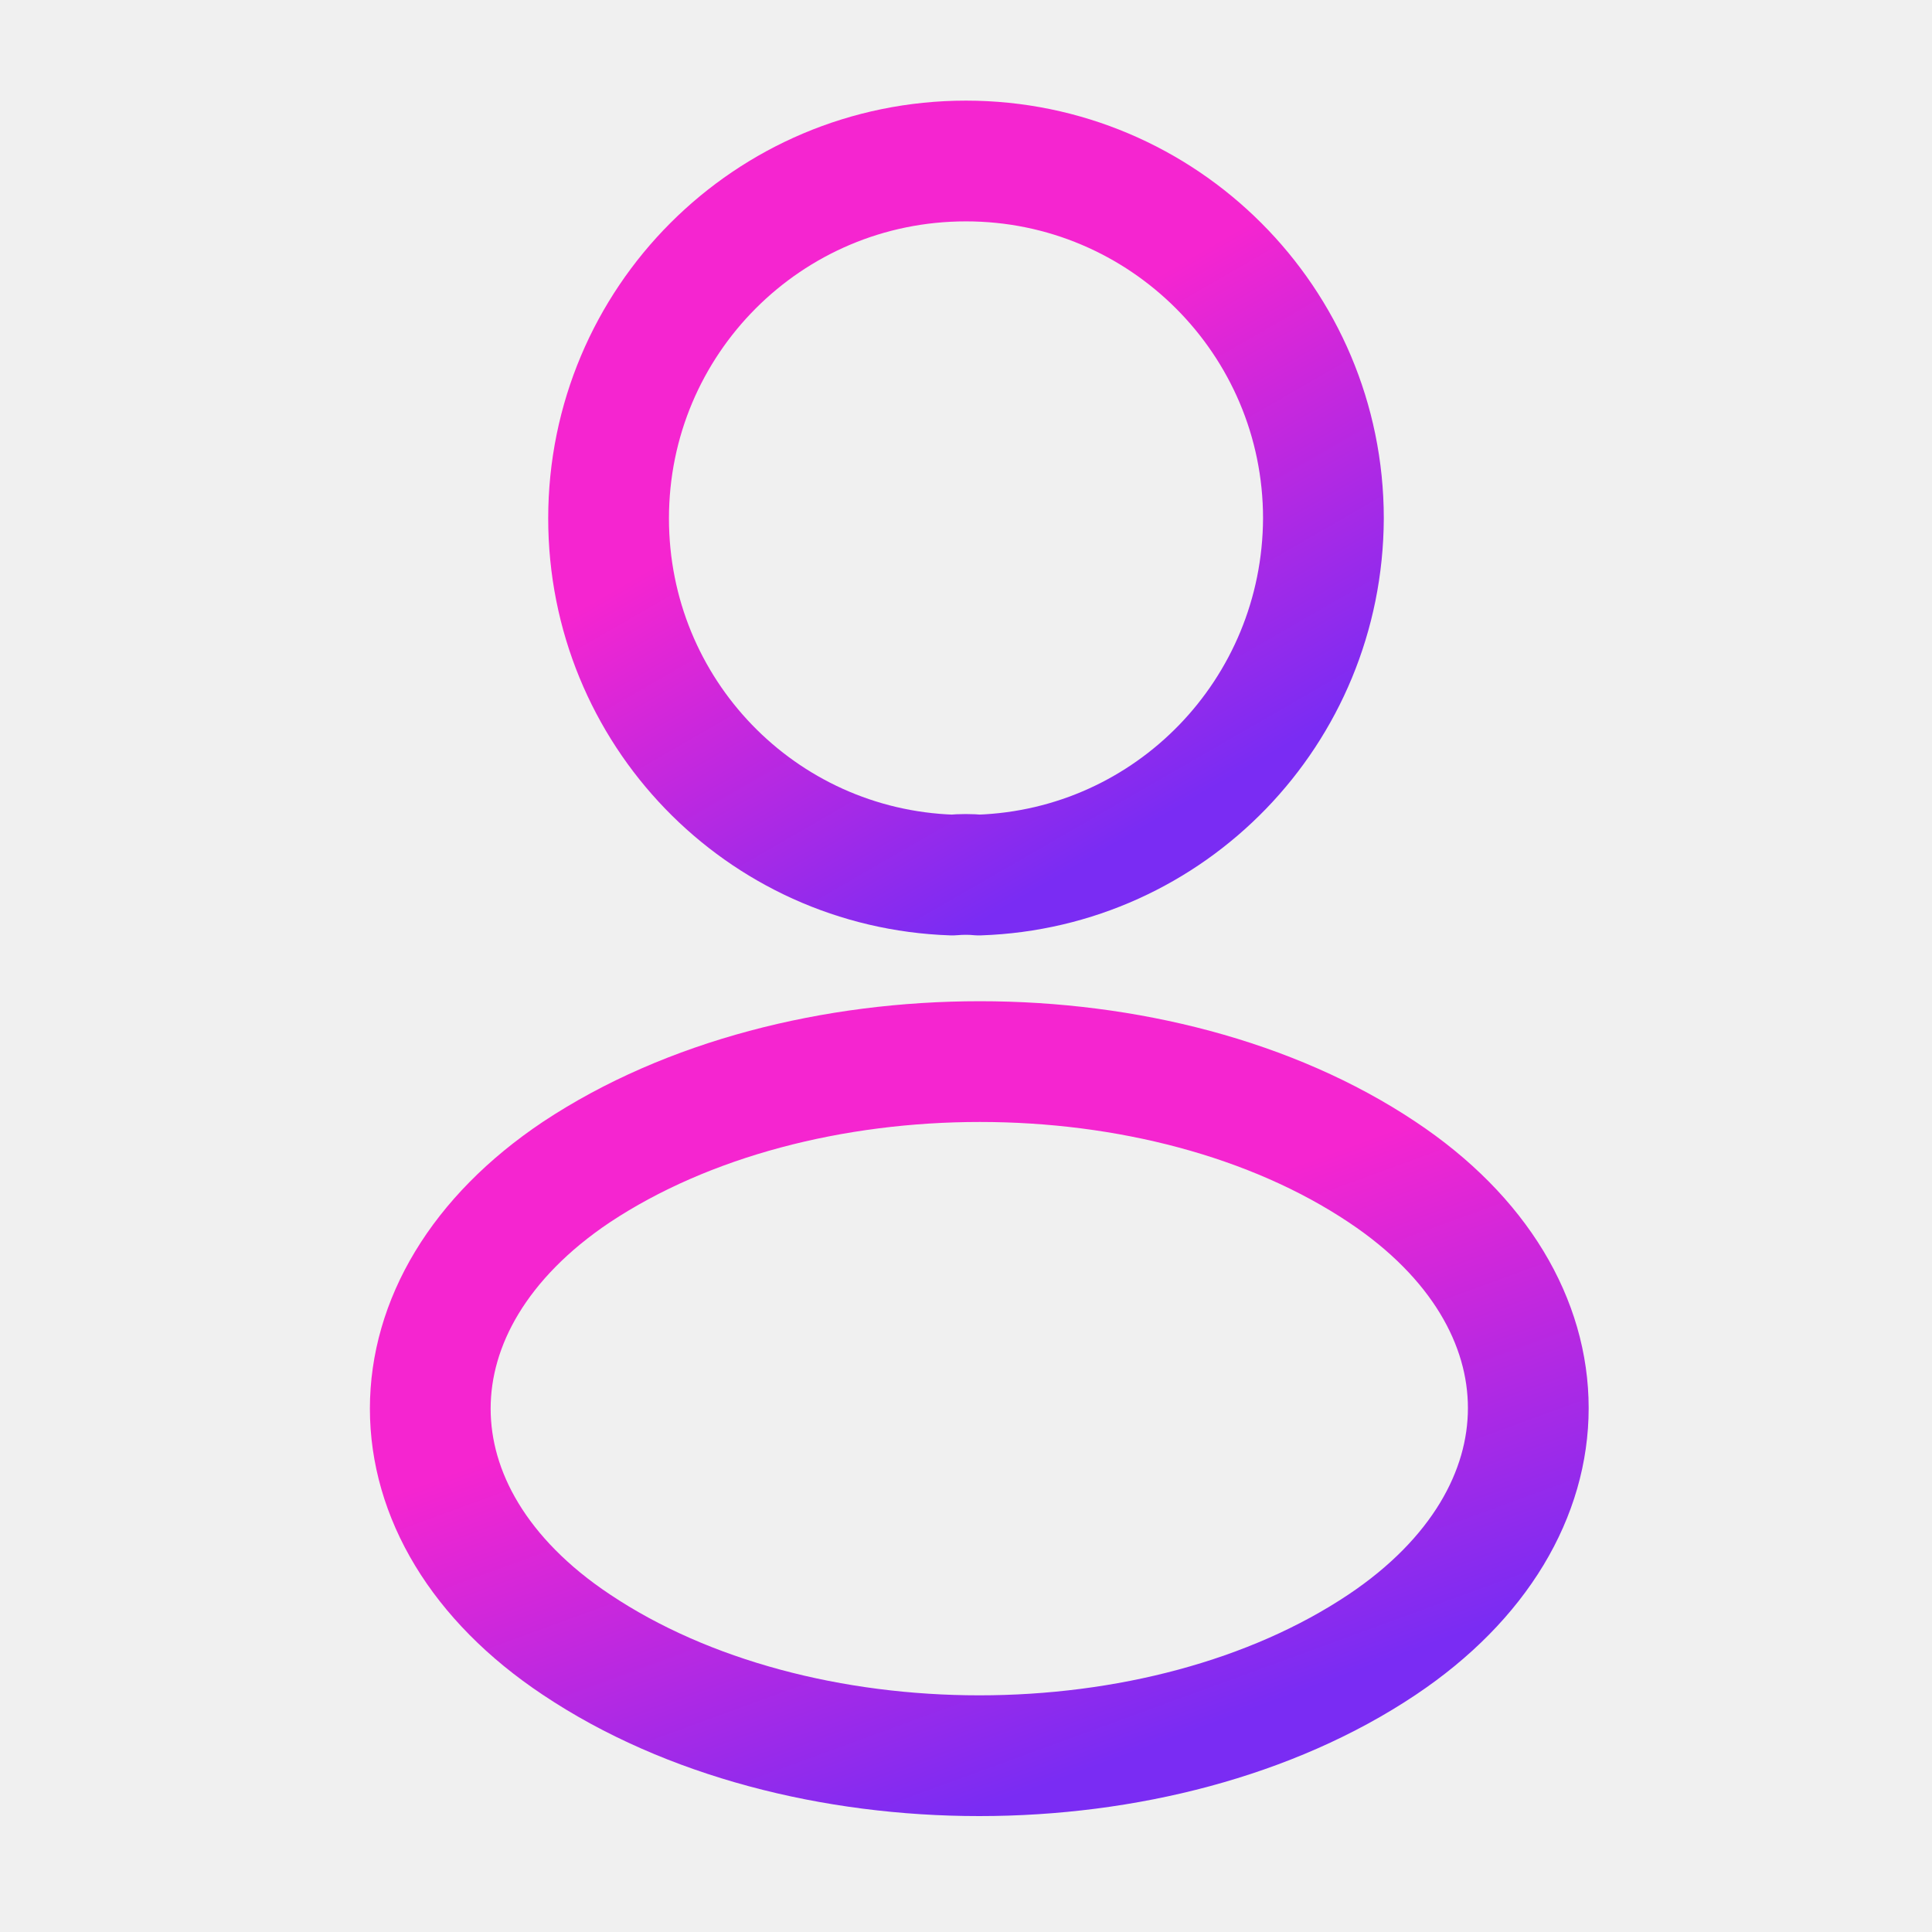
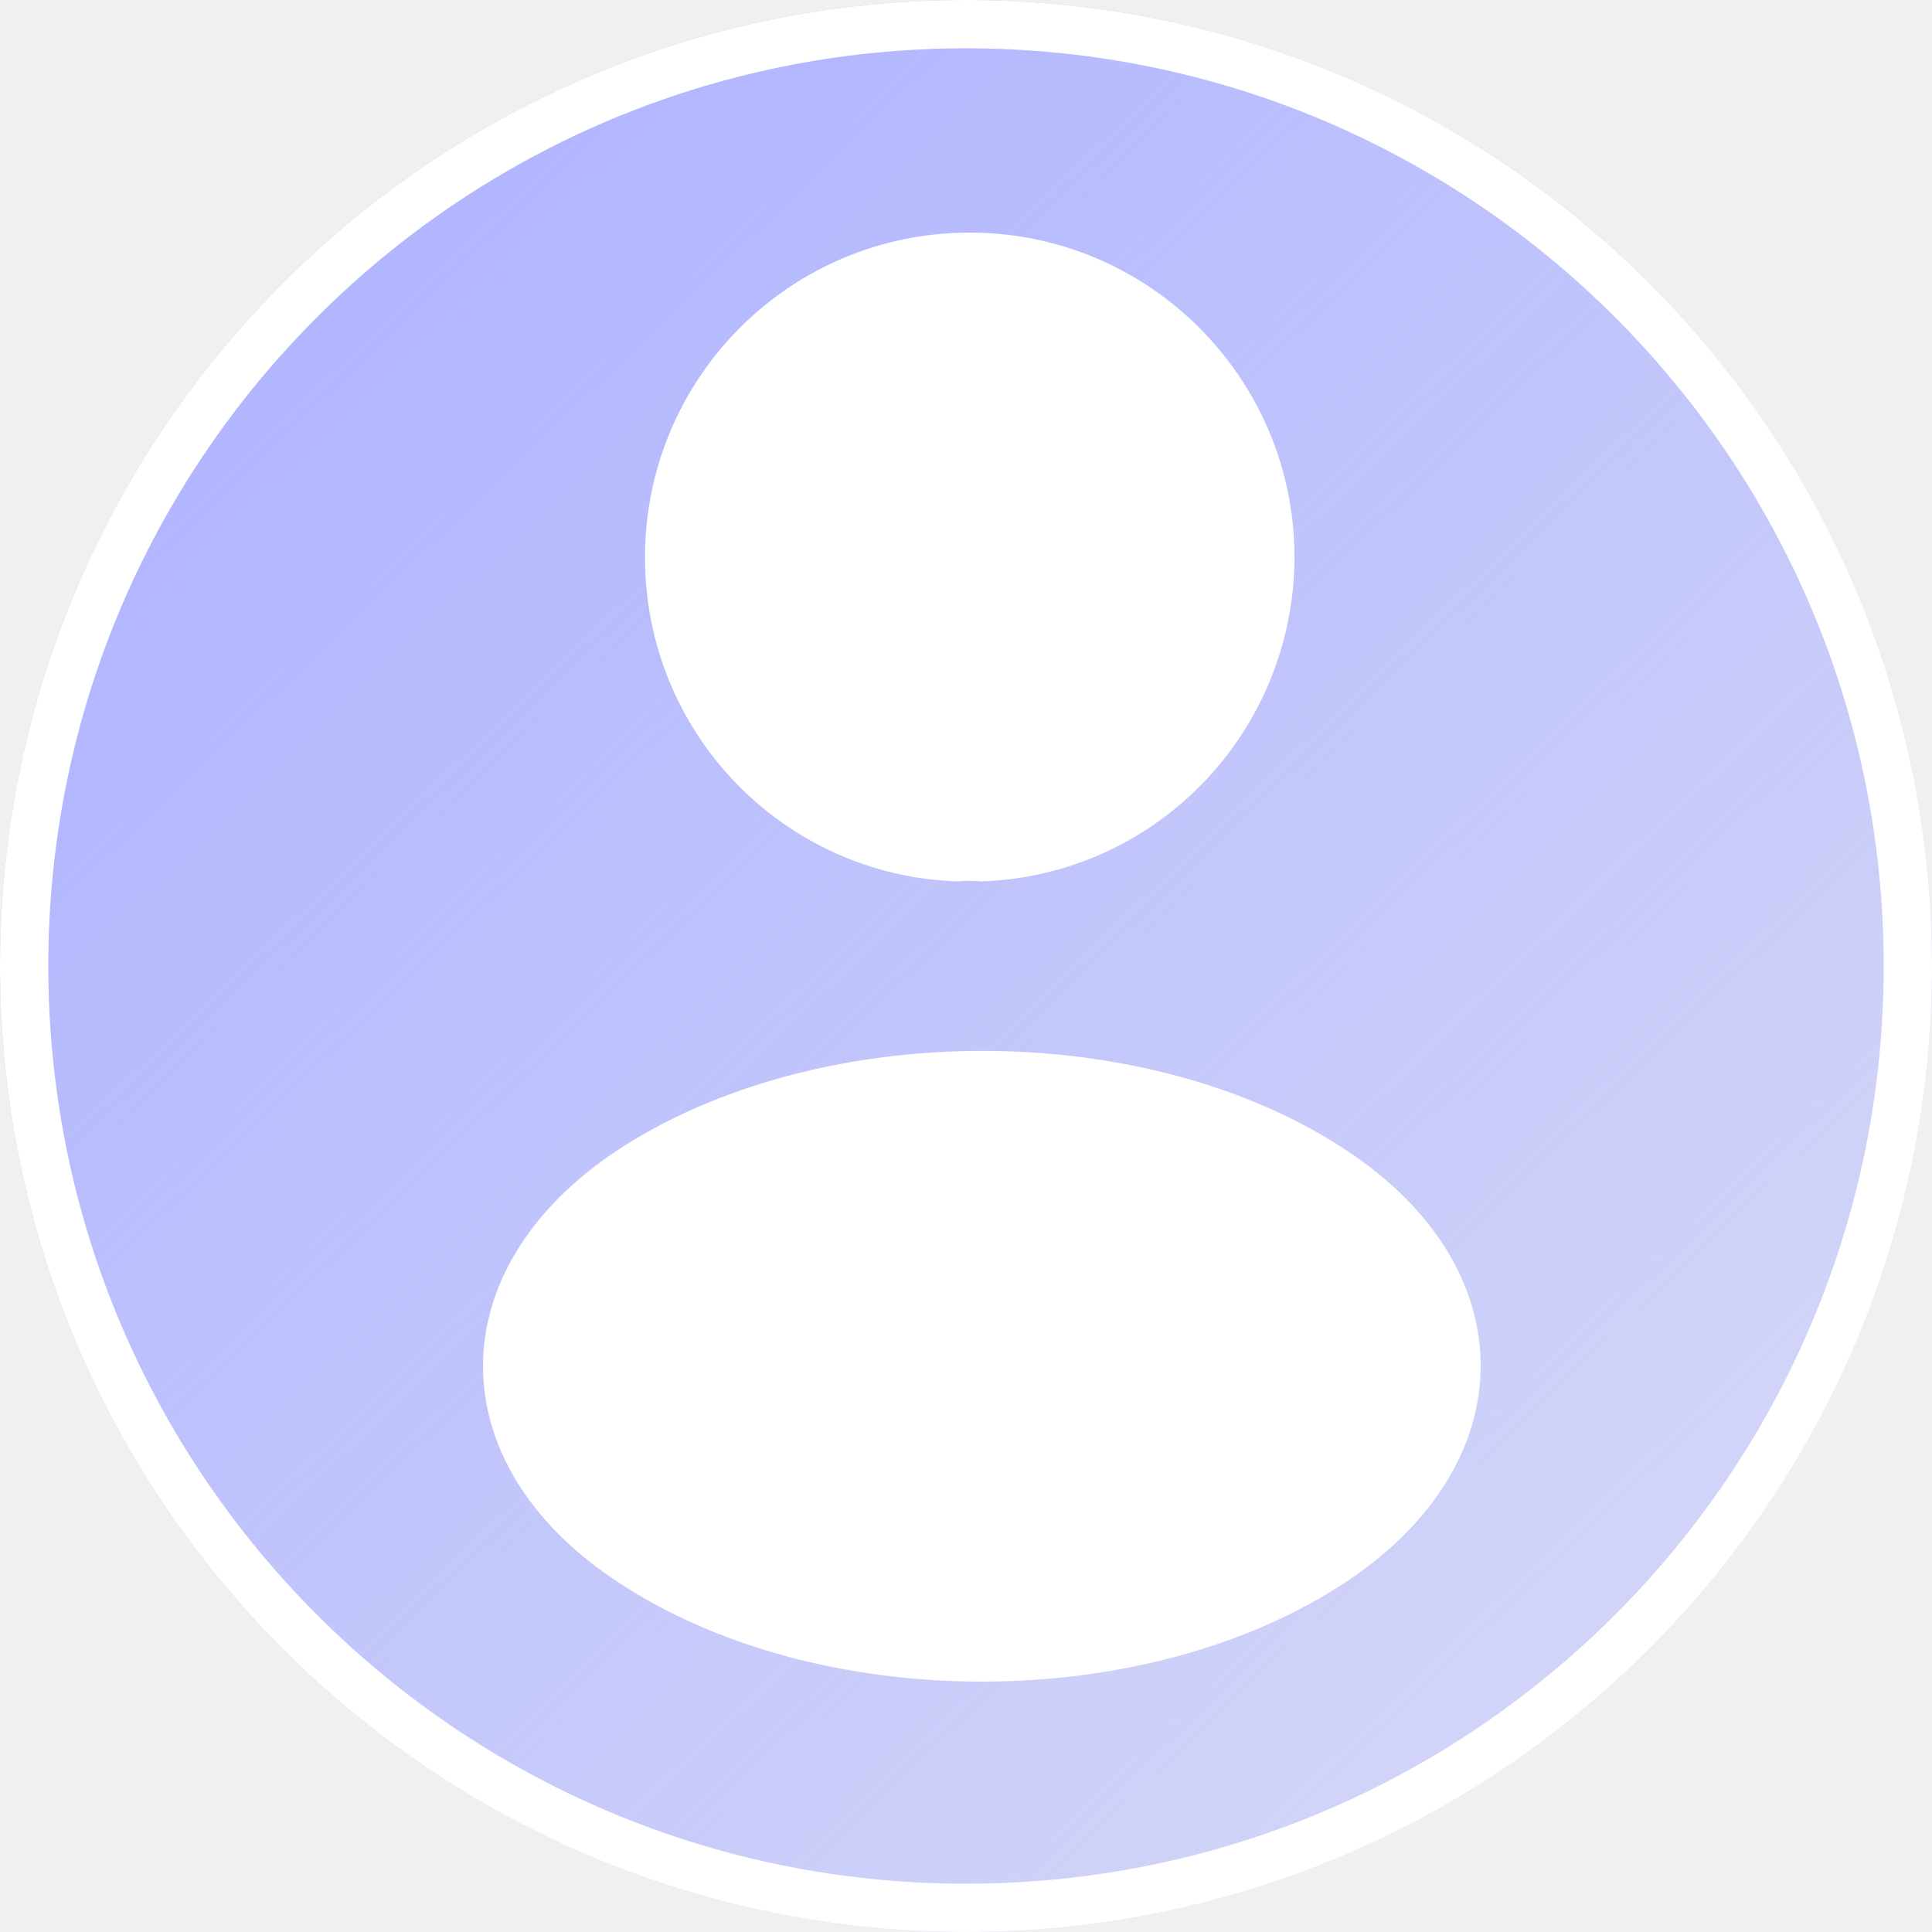
- <svg xmlns="http://www.w3.org/2000/svg" width="24" height="24" viewBox="0 0 24 24" fill="none">
-   <path d="M12.16 10.87C12.06 10.86 11.94 10.86 11.83 10.87C9.45 10.79 7.56 8.84 7.56 6.44C7.56 3.99 9.54 2 12 2C14.45 2 16.44 3.99 16.44 6.44C16.43 8.84 14.54 10.79 12.16 10.87Z" stroke="url(#paint0_linear_769_10019)" stroke-width="1.5" stroke-linecap="round" stroke-linejoin="round" />
-   <path d="M7.16 14.56C4.74 16.18 4.74 18.82 7.16 20.43C9.91 22.27 14.42 22.27 17.17 20.43C19.59 18.81 19.59 16.17 17.17 14.56C14.43 12.73 9.92 12.73 7.16 14.56Z" stroke="url(#paint1_linear_769_10019)" stroke-width="1.5" stroke-linecap="round" stroke-linejoin="round" />
+ <svg xmlns="http://www.w3.org/2000/svg" width="40" height="40" viewBox="0 0 40 40" fill="none">
+   <g filter="url(#filter0_b_190_1767)">
+     <circle cx="20" cy="20" r="20" fill="url(#paint0_linear_190_1767)" />
+     <circle cx="20" cy="20" r="19.5" stroke="url(#paint1_linear_190_1767)" />
+   </g>
+   <path d="M20.32 18.248C20.168 18.233 19.986 18.233 19.82 18.248C16.216 18.127 13.354 15.174 13.354 11.54C13.354 7.829 16.352 4.816 20.077 4.816C23.788 4.816 26.801 7.829 26.801 11.54C26.786 15.174 23.924 18.127 20.32 18.248Z" fill="white" />
+   <path d="M12.749 23.837C9.084 26.29 9.084 30.288 12.749 32.726C16.913 35.512 23.743 35.512 27.907 32.726C31.572 30.273 31.572 26.275 27.907 23.837C23.758 21.065 16.928 21.065 12.749 23.837Z" fill="white" />
  <defs>
-     <linearGradient id="paint0_linear_769_10019" x1="9.78" y1="2.594" x2="14.213" y2="10.28" gradientUnits="userSpaceOnUse">
-       <stop offset="0.34" stop-color="#F525D0" />
-       <stop offset="1" stop-color="#7A2CF3" />
+     <filter id="filter0_b_190_1767" x="-25" y="-25" width="90" height="90" filterUnits="userSpaceOnUse" color-interpolation-filters="sRGB">
+       <feFlood flood-opacity="0" result="BackgroundImageFix" />
+       <feGaussianBlur in="BackgroundImageFix" stdDeviation="12.5" />
+       <feComposite in2="SourceAlpha" operator="in" result="effect1_backgroundBlur_190_1767" />
+       <feBlend mode="normal" in="SourceGraphic" in2="effect1_backgroundBlur_190_1767" result="shape" />
+     </filter>
+     <linearGradient id="paint0_linear_190_1767" x1="8" y1="6" x2="33" y2="32" gradientUnits="userSpaceOnUse">
+       <stop stop-color="#B1B6FF" />
+       <stop offset="1" stop-color="#B1B6FF" stop-opacity="0.5" />
    </linearGradient>
-     <linearGradient id="paint1_linear_769_10019" x1="8.755" y1="13.765" x2="11.962" y2="22.551" gradientUnits="userSpaceOnUse">
-       <stop offset="0.34" stop-color="#F525D0" />
-       <stop offset="1" stop-color="#7A2CF3" />
+     <linearGradient id="paint1_linear_190_1767" x1="0" y1="0" x2="41.6" y2="4.013" gradientUnits="userSpaceOnUse">
+       <stop stop-color="white" />
+       <stop offset="1" stop-color="white" />
    </linearGradient>
  </defs>
</svg>
